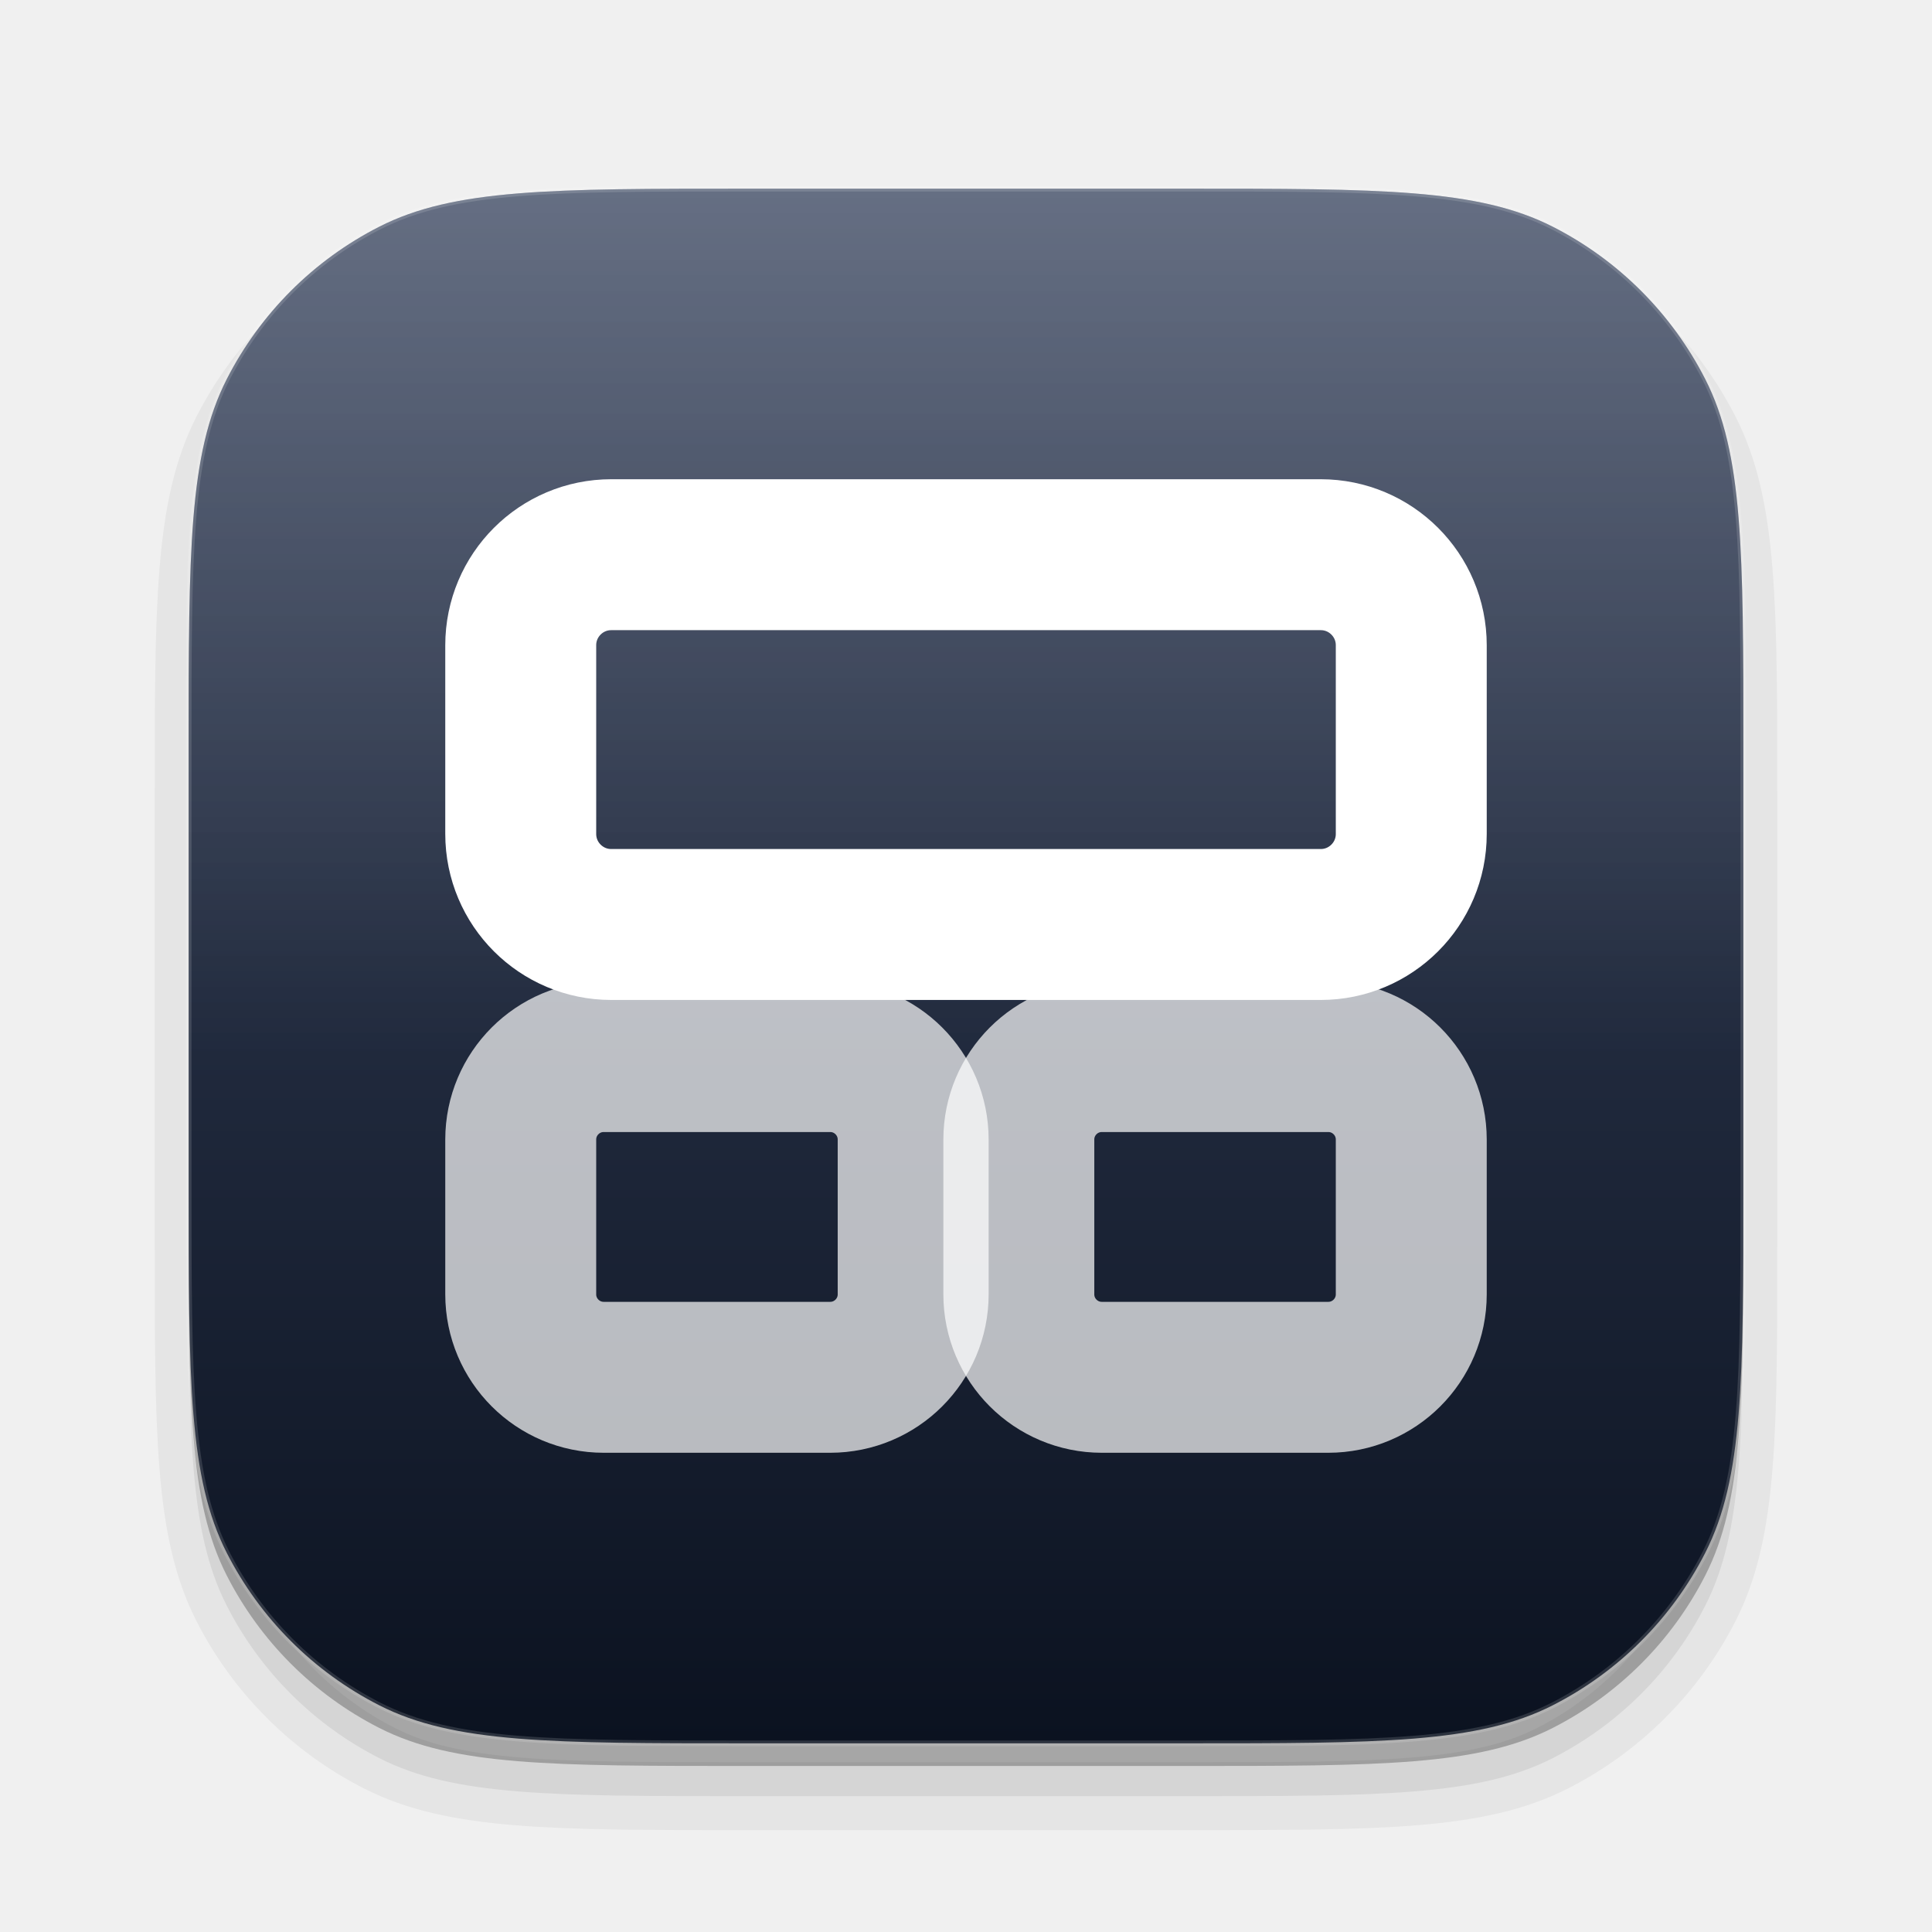
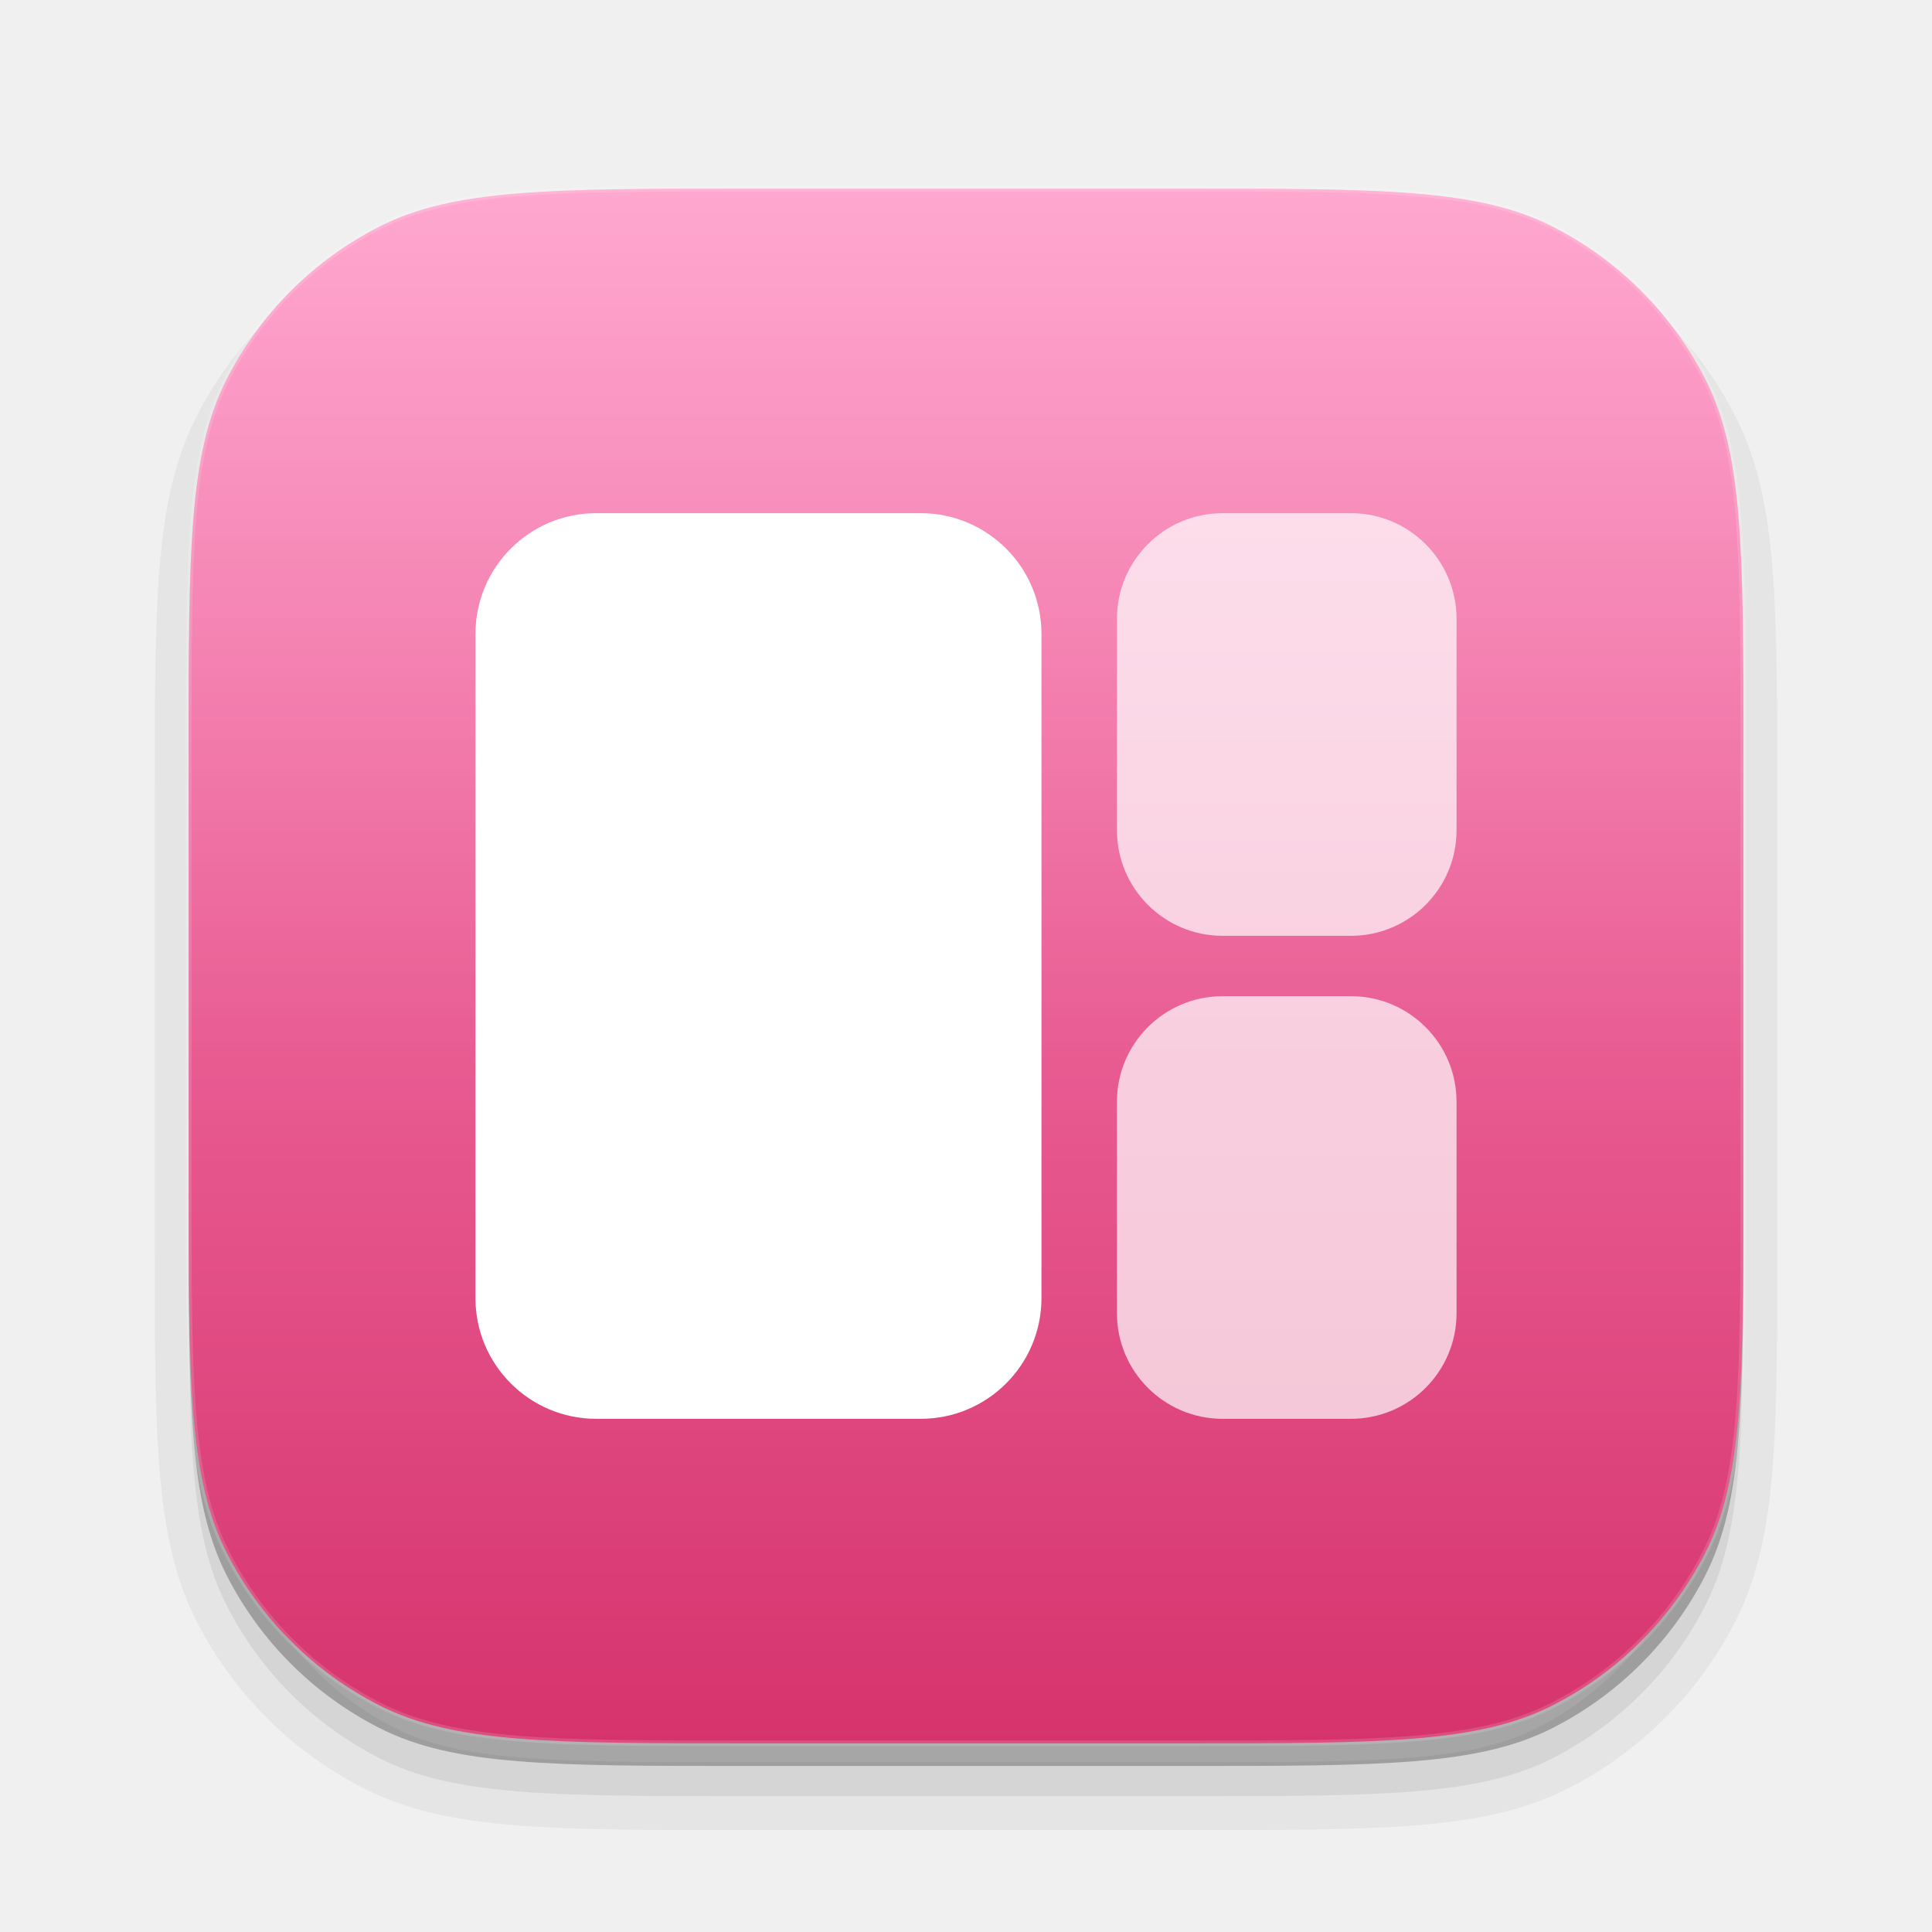
<svg xmlns="http://www.w3.org/2000/svg" viewBox="0 0 1024 1024">
  <defs>
    <linearGradient id="bg" x1="512" y1="100" x2="512" y2="924" gradientUnits="userSpaceOnUse">
-       <stop offset="0" stop-color="#3A4660" />
-       <stop offset="1" stop-color="#0B1220" />
+       <stop offset="0" stop-color="#FF8FC2" />
+       <stop offset="1" stop-color="#D6336C" />
    </linearGradient>
    <linearGradient id="hl" x1="512" y1="100" x2="512" y2="560" gradientUnits="userSpaceOnUse">
      <stop offset="0" stop-color="#FFFFFF" stop-opacity=".22" />
      <stop offset="1" stop-color="#FFFFFF" stop-opacity="0" />
    </linearGradient>
  </defs>
  <path d="M628 128c103.61 0 155.41 0 194.99 20.16a185 185 0 0 1 80.85 80.85c20.16 39.57 20.16 91.38 20.16 194.99L924 656c0 103.61 0 155.41 -20.16 194.99a185 185 0 0 1 -80.85 80.85c-39.57 20.16 -91.38 20.16 -194.99 20.16L396 952c-103.61 0 -155.41 0 -194.99 -20.16a185 185 0 0 1 -80.85 -80.85c-20.16 -39.57 -20.16 -91.38 -20.16 -194.99L100 424c0 -103.61 0 -155.41 20.16 -194.99a185 185 0 0 1 80.85 -80.85c39.57 -20.16 91.38 -20.16 194.99 -20.16z" fill="#000000" fill-opacity=".07" stroke="#000000" stroke-opacity=".05" stroke-width="36" stroke-linejoin="round" />
  <path d="M628 112c103.61 0 155.41 0 194.99 20.16a185 185 0 0 1 80.85 80.85c20.16 39.57 20.16 91.38 20.16 194.99L924 640c0 103.61 0 155.41 -20.16 194.99a185 185 0 0 1 -80.85 80.85c-39.57 20.16 -91.38 20.16 -194.99 20.16L396 936c-103.61 0 -155.41 0 -194.99 -20.16a185 185 0 0 1 -80.85 -80.85c-20.16 -39.57 -20.16 -91.38 -20.16 -194.99L100 408c0 -103.61 0 -155.41 20.16 -194.99a185 185 0 0 1 80.85 -80.85c39.57 -20.16 91.38 -20.16 194.99 -20.16z" fill="#000000" fill-opacity=".26" />
  <path d="M628 100c103.61 0 155.41 0 194.99 20.16a185 185 0 0 1 80.85 80.85c20.16 39.57 20.16 91.38 20.16 194.99L924 628c0 103.61 0 155.41 -20.16 194.99a185 185 0 0 1 -80.85 80.85c-39.57 20.16 -91.38 20.16 -194.99 20.16L396 924c-103.61 0 -155.41 0 -194.99 -20.16a185 185 0 0 1 -80.85 -80.85c-20.16 -39.57 -20.16 -91.38 -20.16 -194.99L100 396c0 -103.61 0 -155.41 20.16 -194.99a185 185 0 0 1 80.85 -80.85c39.57 -20.16 91.38 -20.16 194.99 -20.16z" fill="url(#bg)" />
  <path d="M628 100c103.61 0 155.41 0 194.99 20.16a185 185 0 0 1 80.85 80.85c20.16 39.57 20.16 91.38 20.16 194.99L924 628c0 103.61 0 155.41 -20.16 194.99a185 185 0 0 1 -80.85 80.85c-39.57 20.16 -91.38 20.16 -194.99 20.16L396 924c-103.61 0 -155.41 0 -194.99 -20.16a185 185 0 0 1 -80.85 -80.85c-20.16 -39.57 -20.16 -91.38 -20.16 -194.99L100 396c0 -103.61 0 -155.41 20.16 -194.99a185 185 0 0 1 80.85 -80.85c39.57 -20.16 91.38 -20.16 194.99 -20.16z" fill="url(#hl)" />
  <path d="M628 100c103.61 0 155.41 0 194.99 20.16a185 185 0 0 1 80.85 80.85c20.16 39.57 20.16 91.38 20.16 194.99L924 628c0 103.61 0 155.41 -20.16 194.99a185 185 0 0 1 -80.85 80.85c-39.57 20.16 -91.38 20.16 -194.99 20.16L396 924c-103.61 0 -155.41 0 -194.99 -20.16a185 185 0 0 1 -80.85 -80.85c-20.16 -39.57 -20.16 -91.38 -20.16 -194.99L100 396c0 -103.61 0 -155.41 20.16 -194.99a185 185 0 0 1 80.85 -80.85c39.57 -20.16 91.38 -20.16 194.99 -20.16z" fill="none" stroke="#FFFFFF" stroke-opacity=".14" stroke-width="3" />
-   <rect x="276" y="294" width="472" height="196" rx="48" fill="none" stroke="#FFFFFF" stroke-width="80" />
-   <rect x="276" y="560" width="208" height="170" rx="44" fill="none" stroke="#FFFFFF" stroke-width="80" stroke-opacity="0.7" />
-   <rect x="540" y="560" width="208" height="170" rx="44" fill="none" stroke="#FFFFFF" stroke-width="80" stroke-opacity="0.7" />
+   <rect x="252" y="272" width="300" height="480" rx="64" fill="#FFFFFF" />
+   <rect x="592" y="272" width="180" height="224" rx="56" fill="#FFFFFF" fill-opacity="0.7" />
+   <rect x="592" y="528" width="180" height="224" rx="56" fill="#FFFFFF" fill-opacity="0.7" />
</svg>
